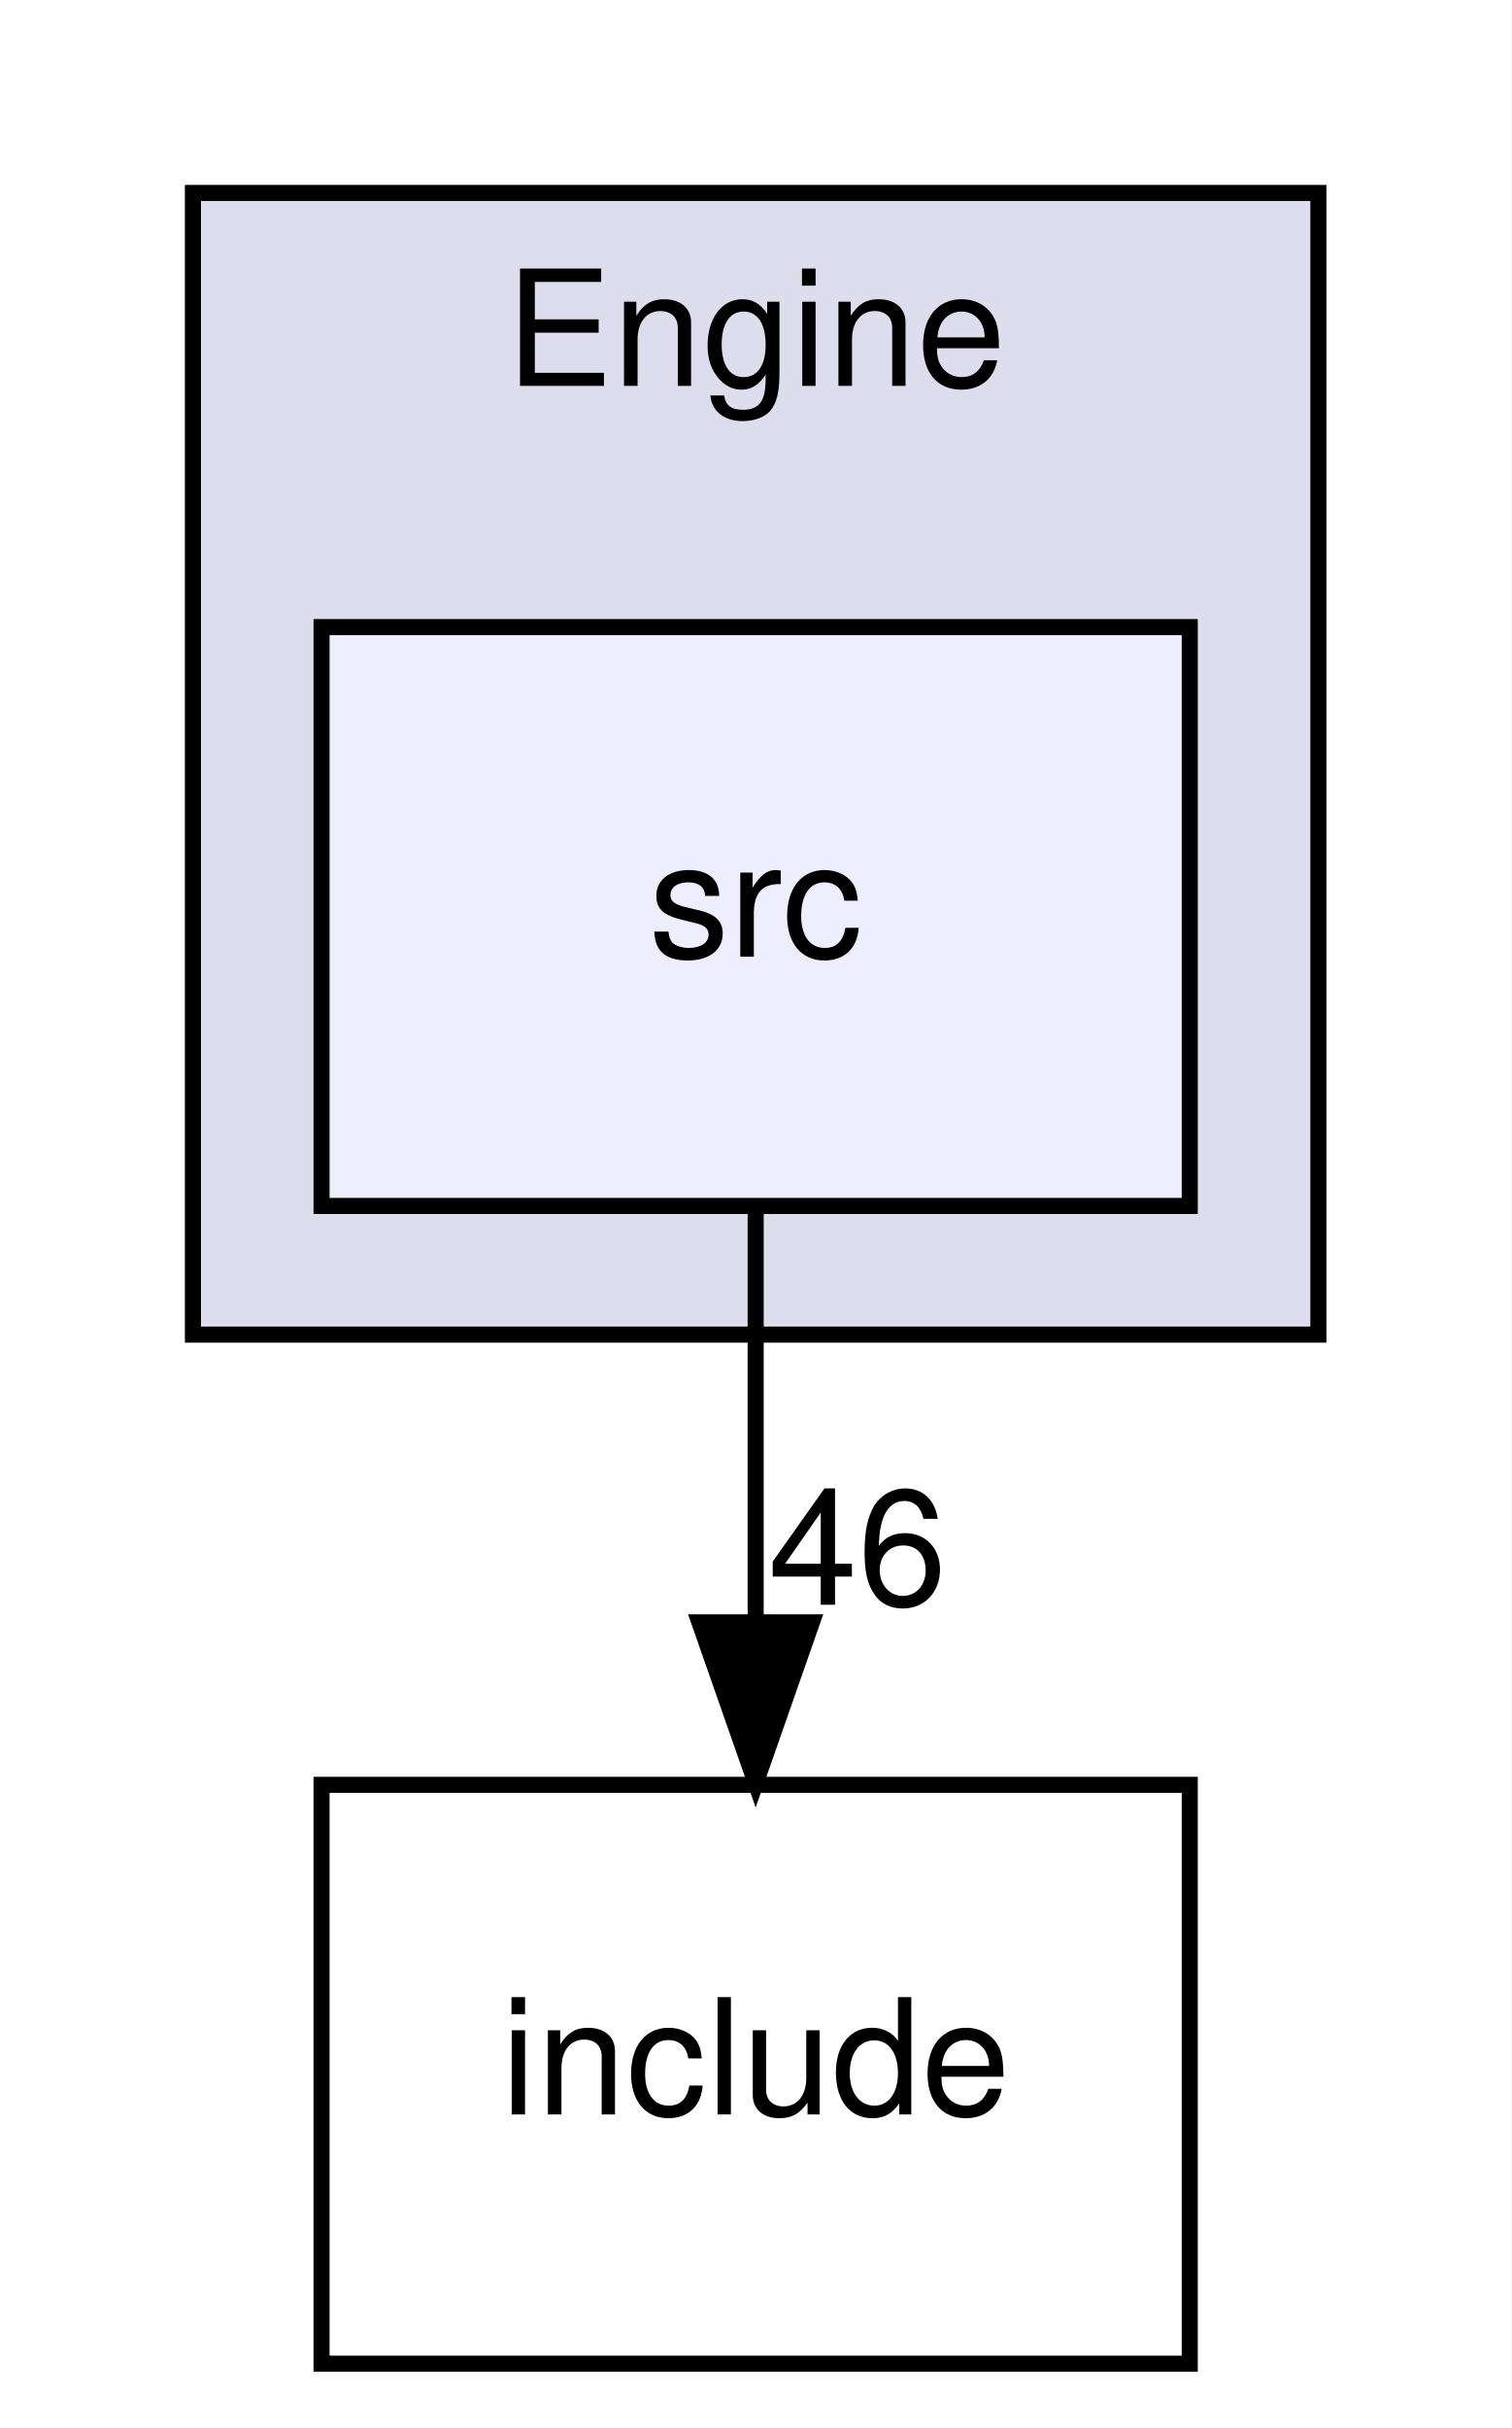
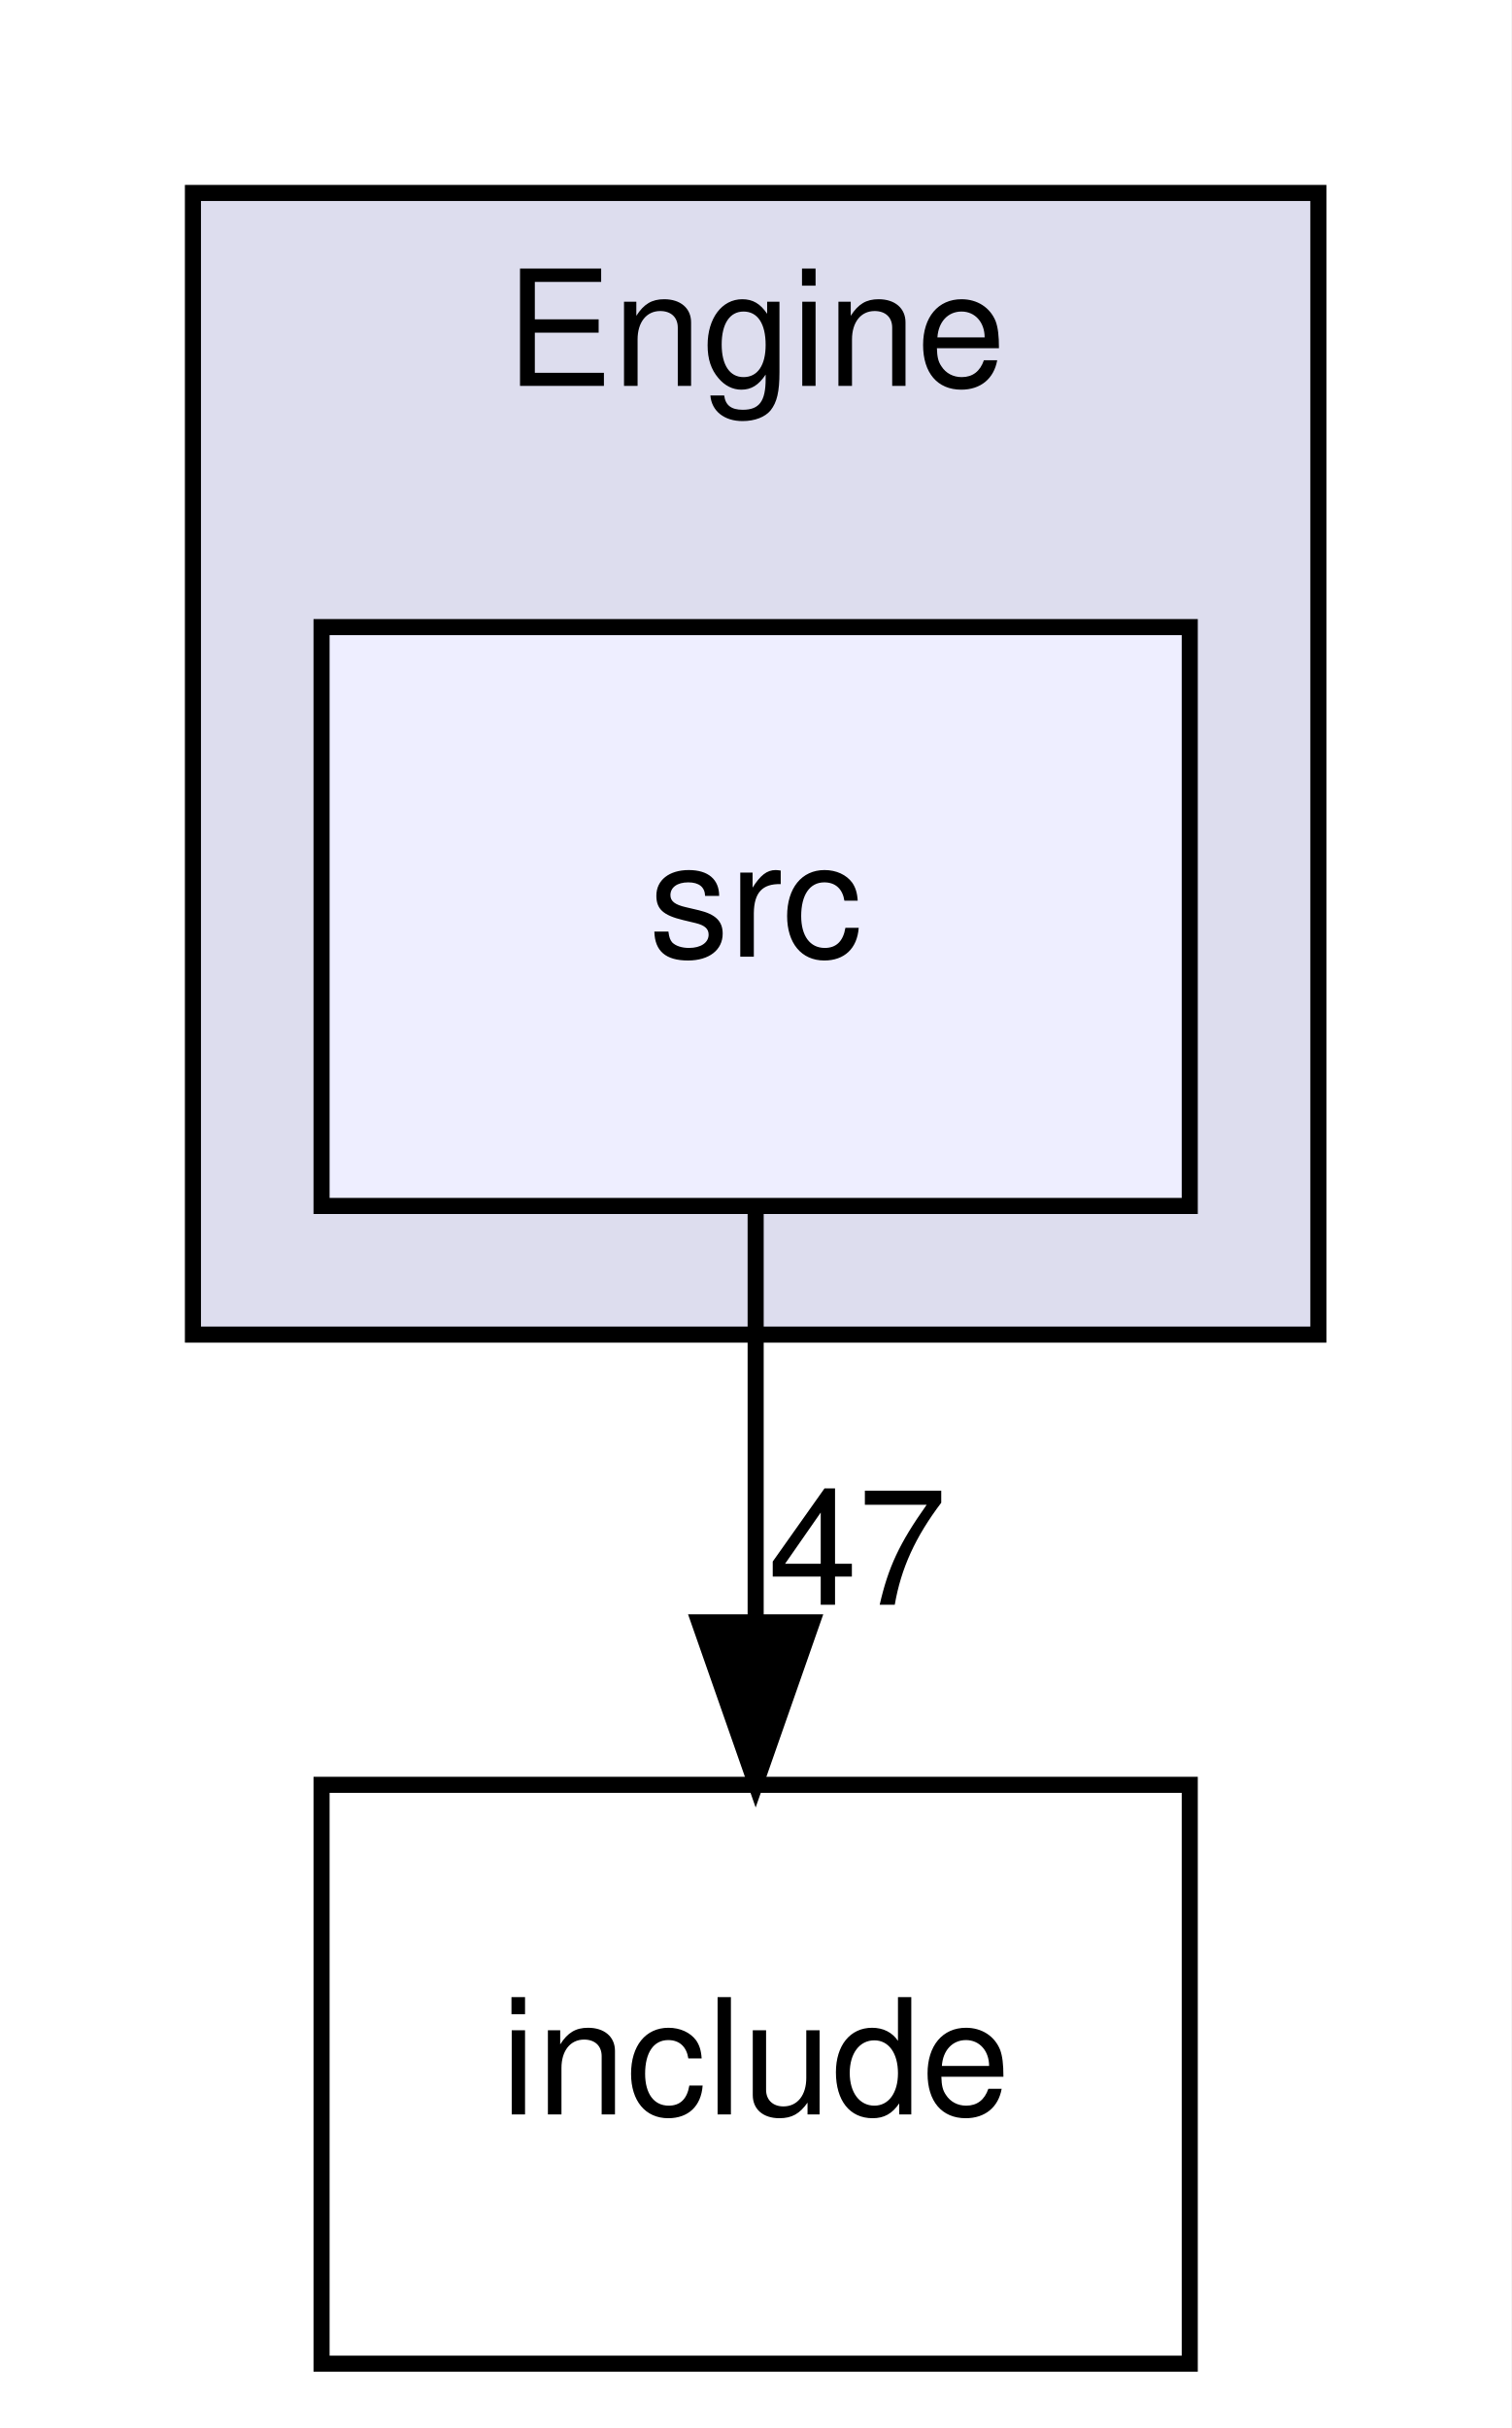
<svg xmlns="http://www.w3.org/2000/svg" xmlns:xlink="http://www.w3.org/1999/xlink" width="94pt" height="151pt" viewBox="0.00 0.00 94.00 151.00">
  <g id="graph0" class="graph" transform="scale(1 1) rotate(0) translate(4 147)">
    <polygon fill="white" stroke="none" points="-4,4 -4,-147 90,-147 90,4 -4,4" />
    <g id="clust1" class="cluster">
      <g id="a_clust1">
        <a xlink:href="dir_0b6ee6e7e9547e675db4add2e5de97da.html" target="_top" xlink:title="Engine">
          <polygon fill="#ddddee" stroke="black" points="8,-64 8,-135 78,-135 78,-64 8,-64" />
          <text text-anchor="middle" x="43" y="-123" font-family="Helvetica,sans-Serif" font-size="10.00">Engine</text>
        </a>
      </g>
    </g>
    <g id="node1" class="node">
      <g id="a_node1">
        <a xlink:href="dir_b6dc9fbf5fd229481ae647194eb362ed.html" target="_top" xlink:title="src">
          <polygon fill="#eeeeff" stroke="black" points="70,-108 16,-108 16,-72 70,-72 70,-108" />
          <text text-anchor="middle" x="43" y="-87.5" font-family="Helvetica,sans-Serif" font-size="10.00">src</text>
        </a>
      </g>
    </g>
    <g id="node2" class="node">
      <g id="a_node2">
        <a xlink:href="dir_1dfe4a86cee15d5d6902f8c724dcf913.html" target="_top" xlink:title="include">
          <polygon fill="none" stroke="black" points="70,-36 16,-36 16,-0 70,-0 70,-36" />
          <text text-anchor="middle" x="43" y="-15.5" font-family="Helvetica,sans-Serif" font-size="10.00">include</text>
        </a>
      </g>
    </g>
    <g id="edge1" class="edge">
      <path fill="none" stroke="black" d="M43,-71.697C43,-63.983 43,-54.712 43,-46.112" />
      <polygon fill="black" stroke="black" points="46.5,-46.104 43,-36.104 39.5,-46.104 46.5,-46.104" />
      <g id="a_edge1-headlabel">
-         <a xlink:href="dir_000002_000001.html" target="_top" xlink:title="46">
-           <text text-anchor="middle" x="49.339" y="-47.199" font-family="Helvetica,sans-Serif" font-size="10.00">46</text>
+         <a xlink:href="dir_000002_000001.html" target="_top" xlink:title="47">
+           <text text-anchor="middle" x="49.339" y="-47.199" font-family="Helvetica,sans-Serif" font-size="10.00">47</text>
        </a>
      </g>
    </g>
  </g>
</svg>
